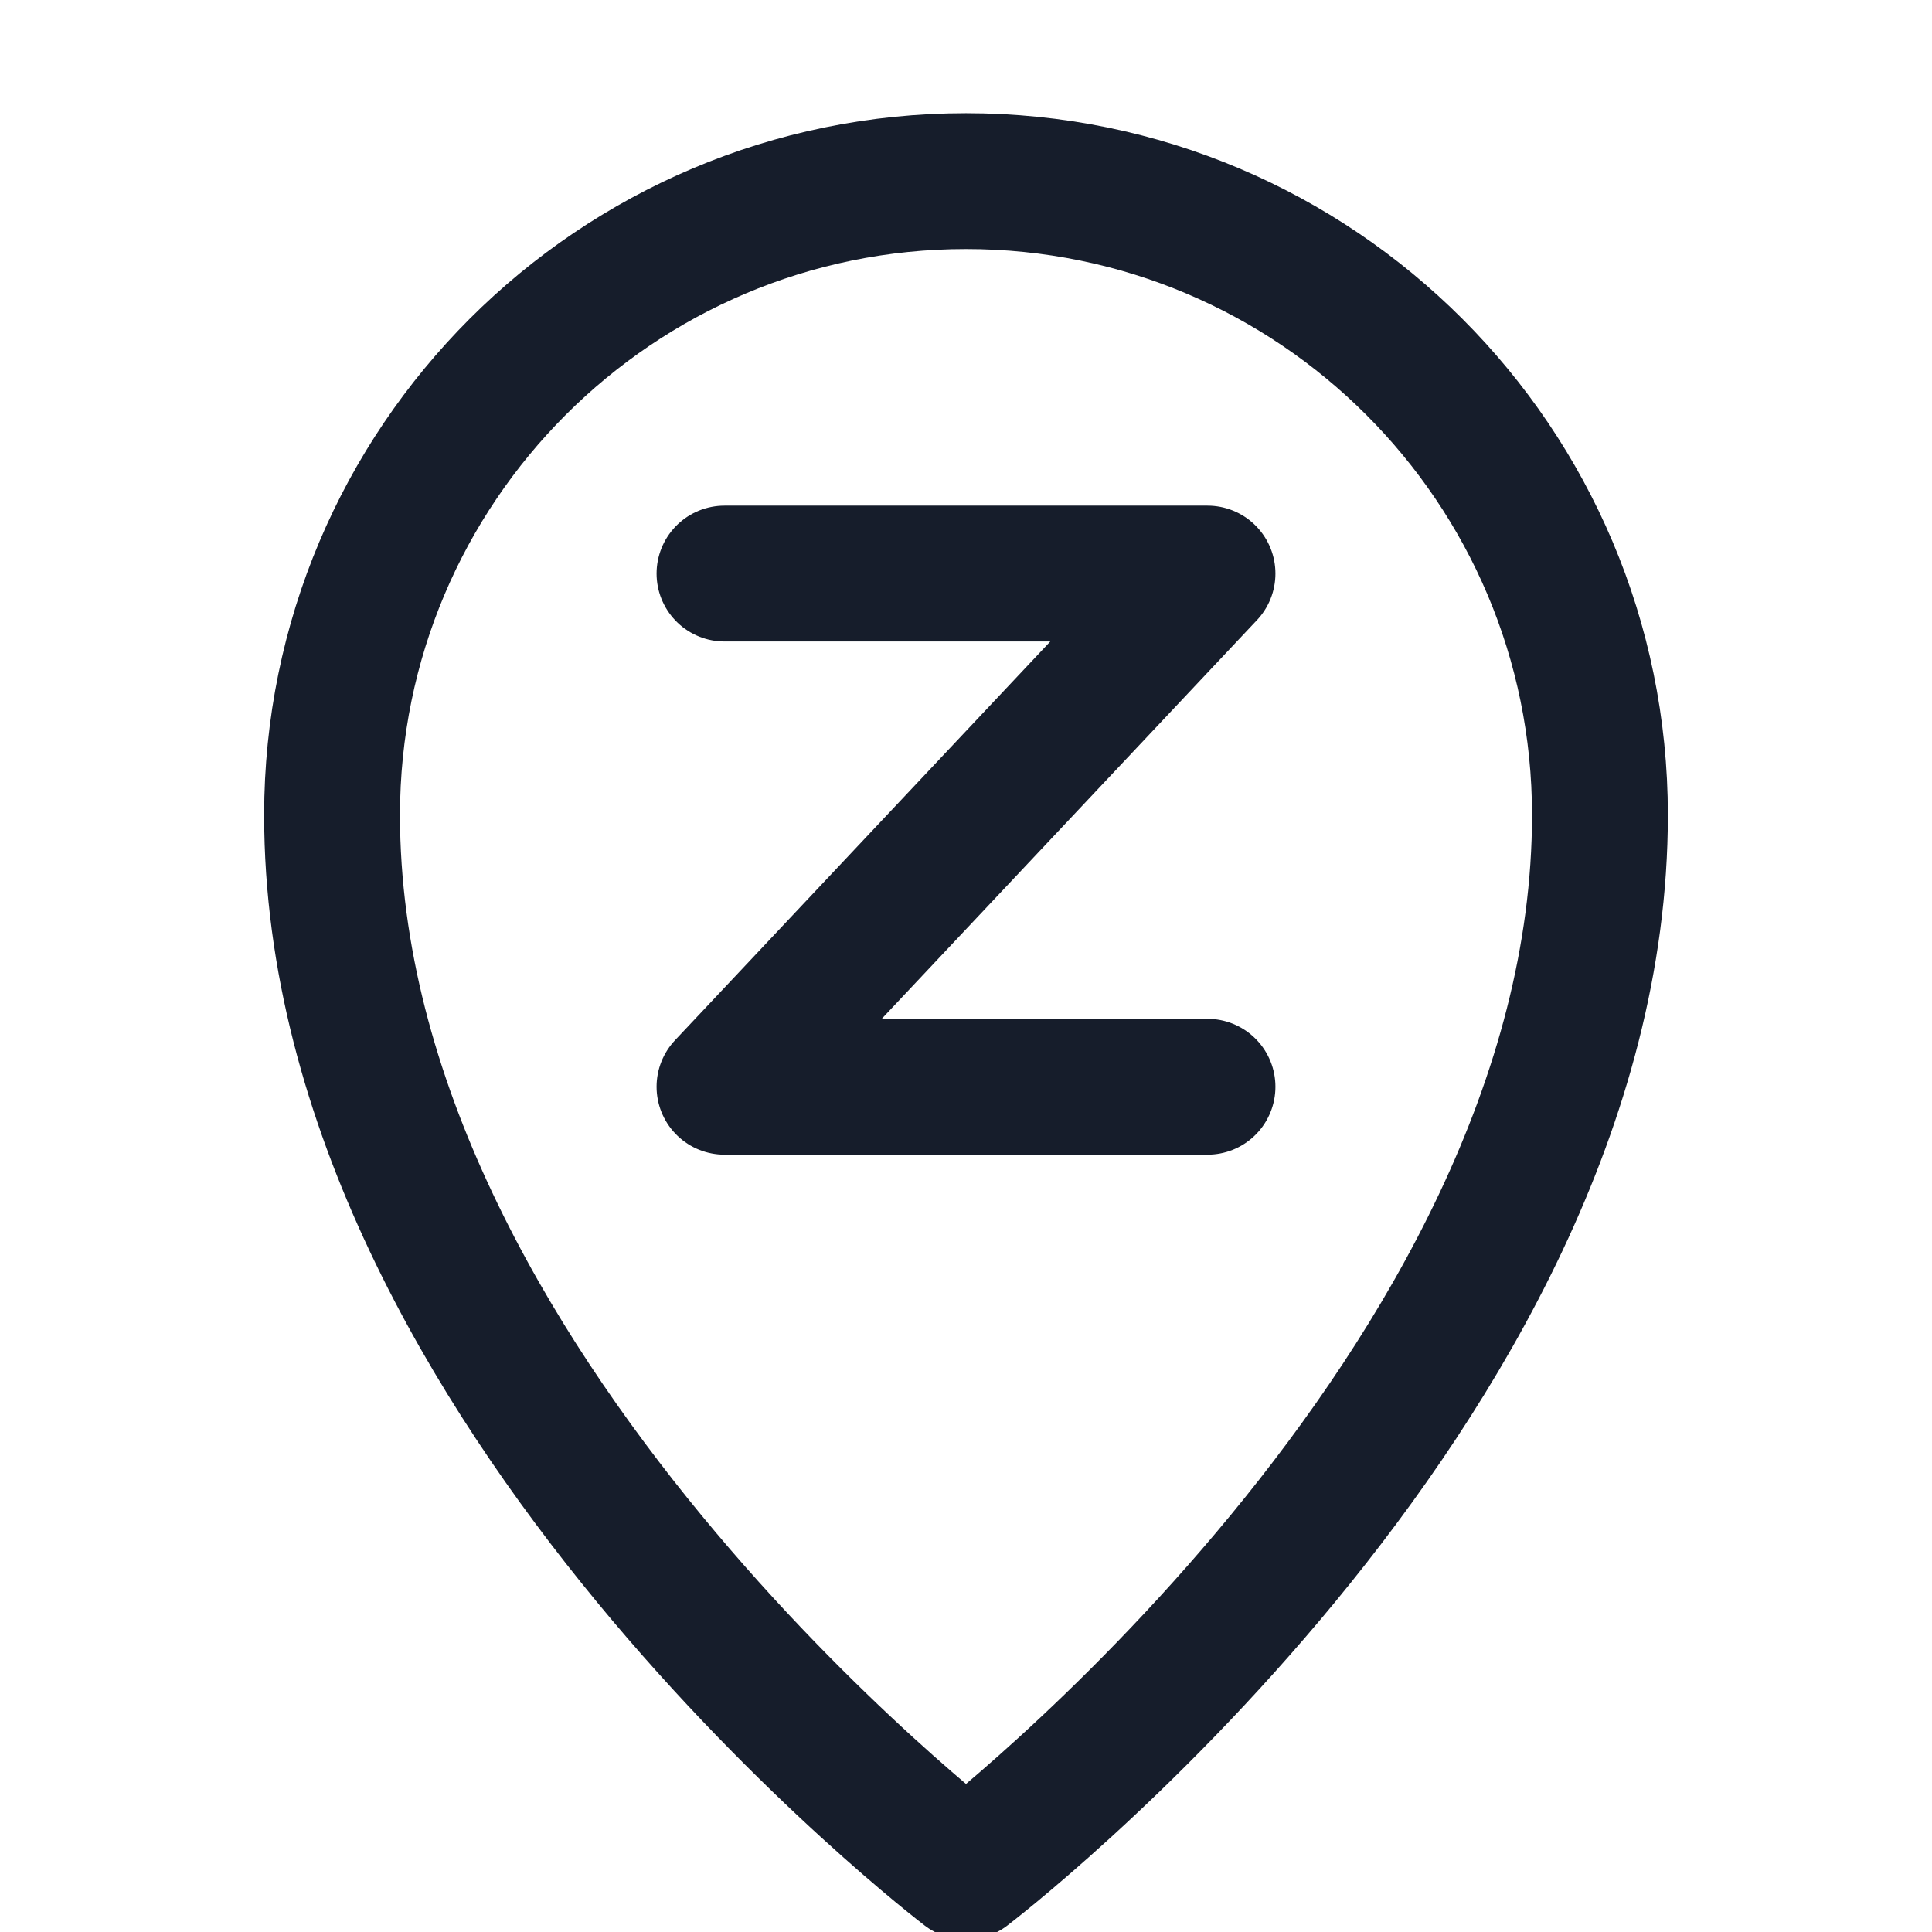
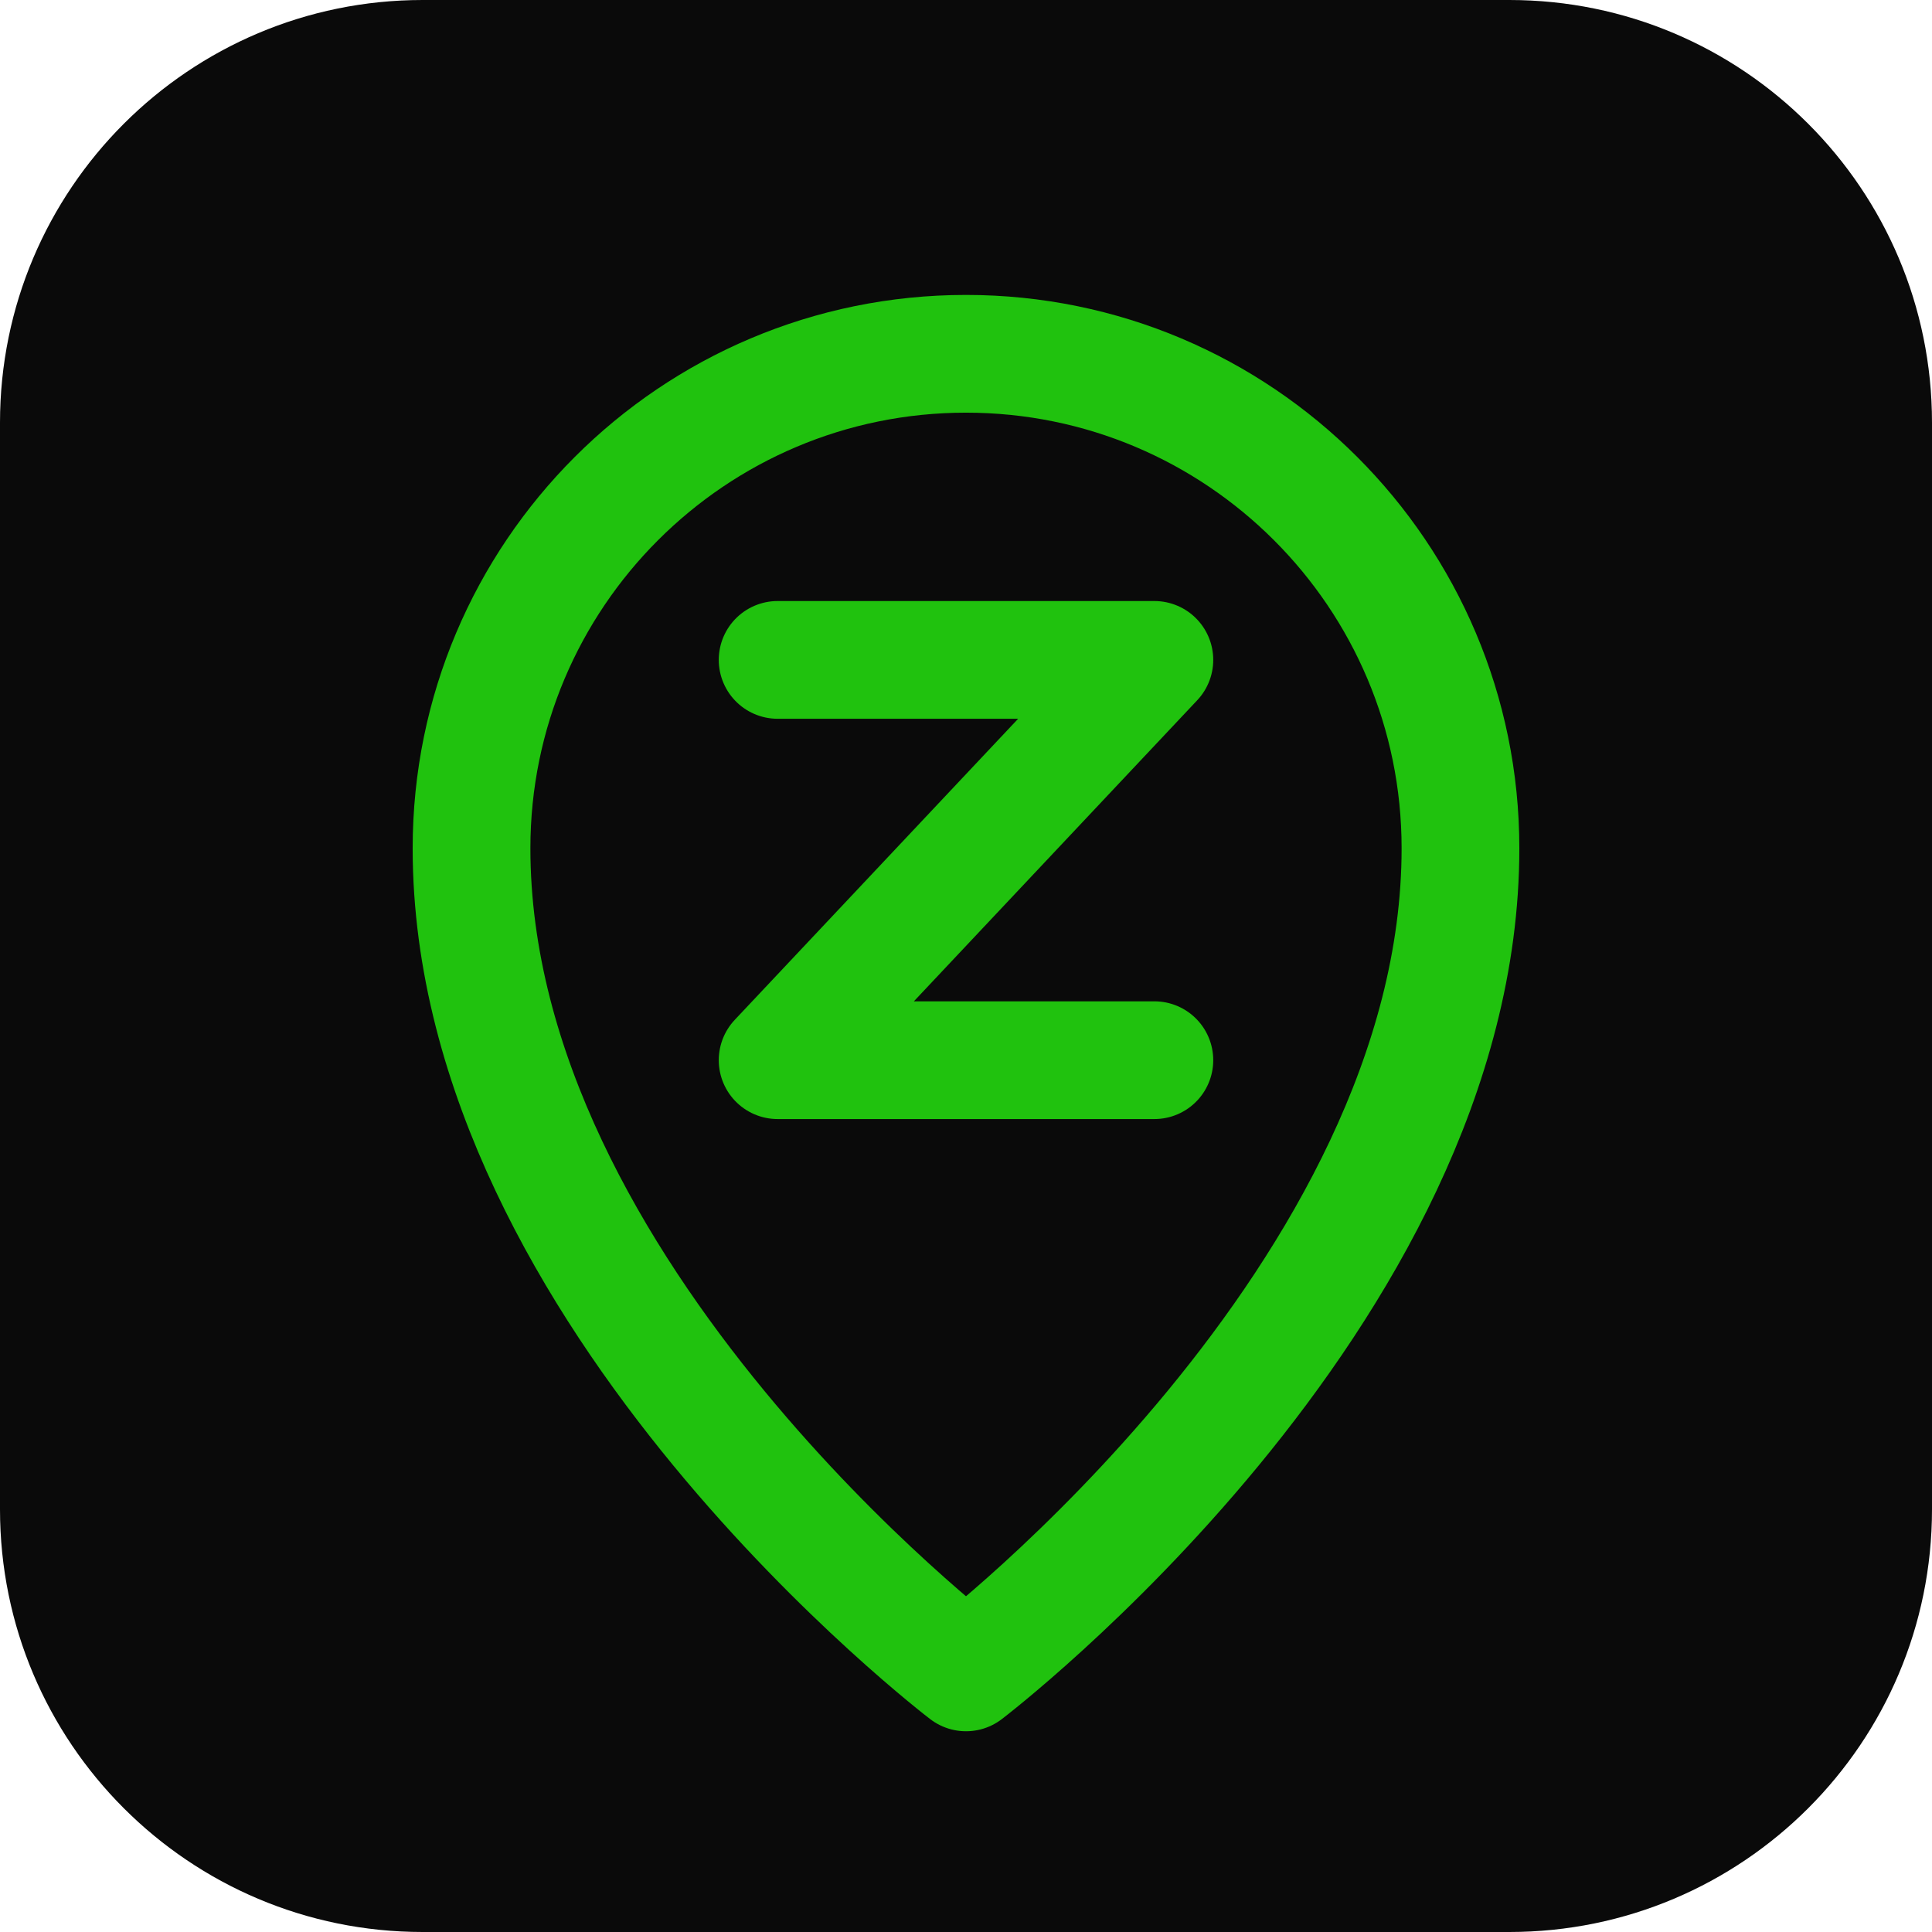
- <svg xmlns="http://www.w3.org/2000/svg" viewBox="0 0 64 64" fill="none" stroke="#161d2b" stroke-width="4.5" stroke-linecap="round" stroke-linejoin="round">
-   <style>@media (prefers-color-scheme: dark) { svg { stroke: #ebeff2; } }</style>
-   <path d="M32 62C32 62 11 46 11 27a21 21 0 1 1 42 0c0 19-21 35-21 35Z" />
-   <path d="M24 19h16L24 36h16" />
+ <svg xmlns="http://www.w3.org/2000/svg" viewBox="0 0 64 64">
+   <rect width="64" height="64" rx="14" fill="#0a0a0a" />
+   <g fill="none" stroke="#20c20e" stroke-width="5" stroke-linecap="round" stroke-linejoin="round" transform="translate(32 32) scale(0.78) translate(-32 -32)">
+     <path d="M32 62C32 62 11 46 11 27a21 21 0 1 1 42 0c0 19-21 35-21 35Z" />
+     <path d="M24 19h16L24 36h16" />
+   </g>
</svg>
